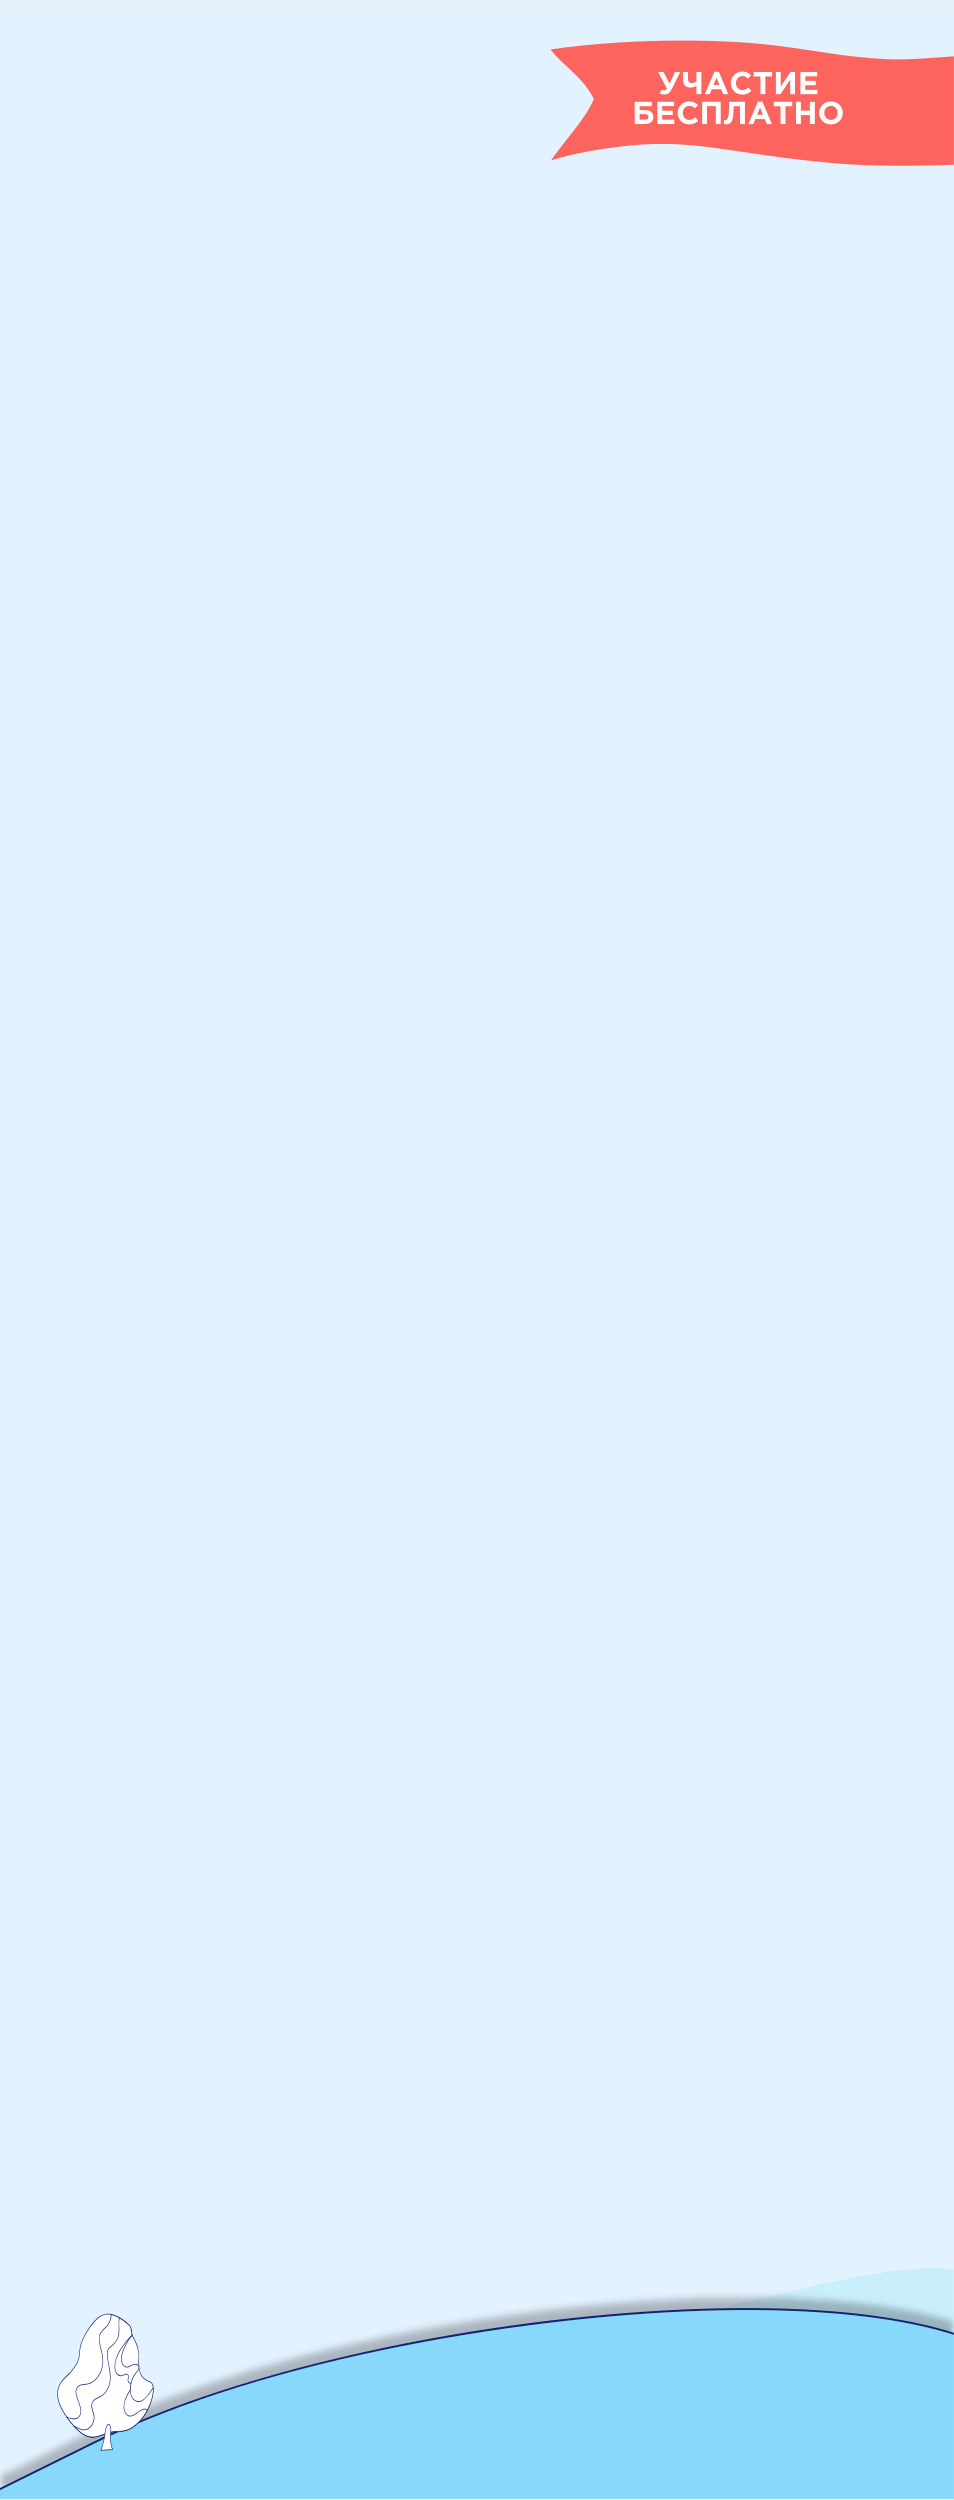
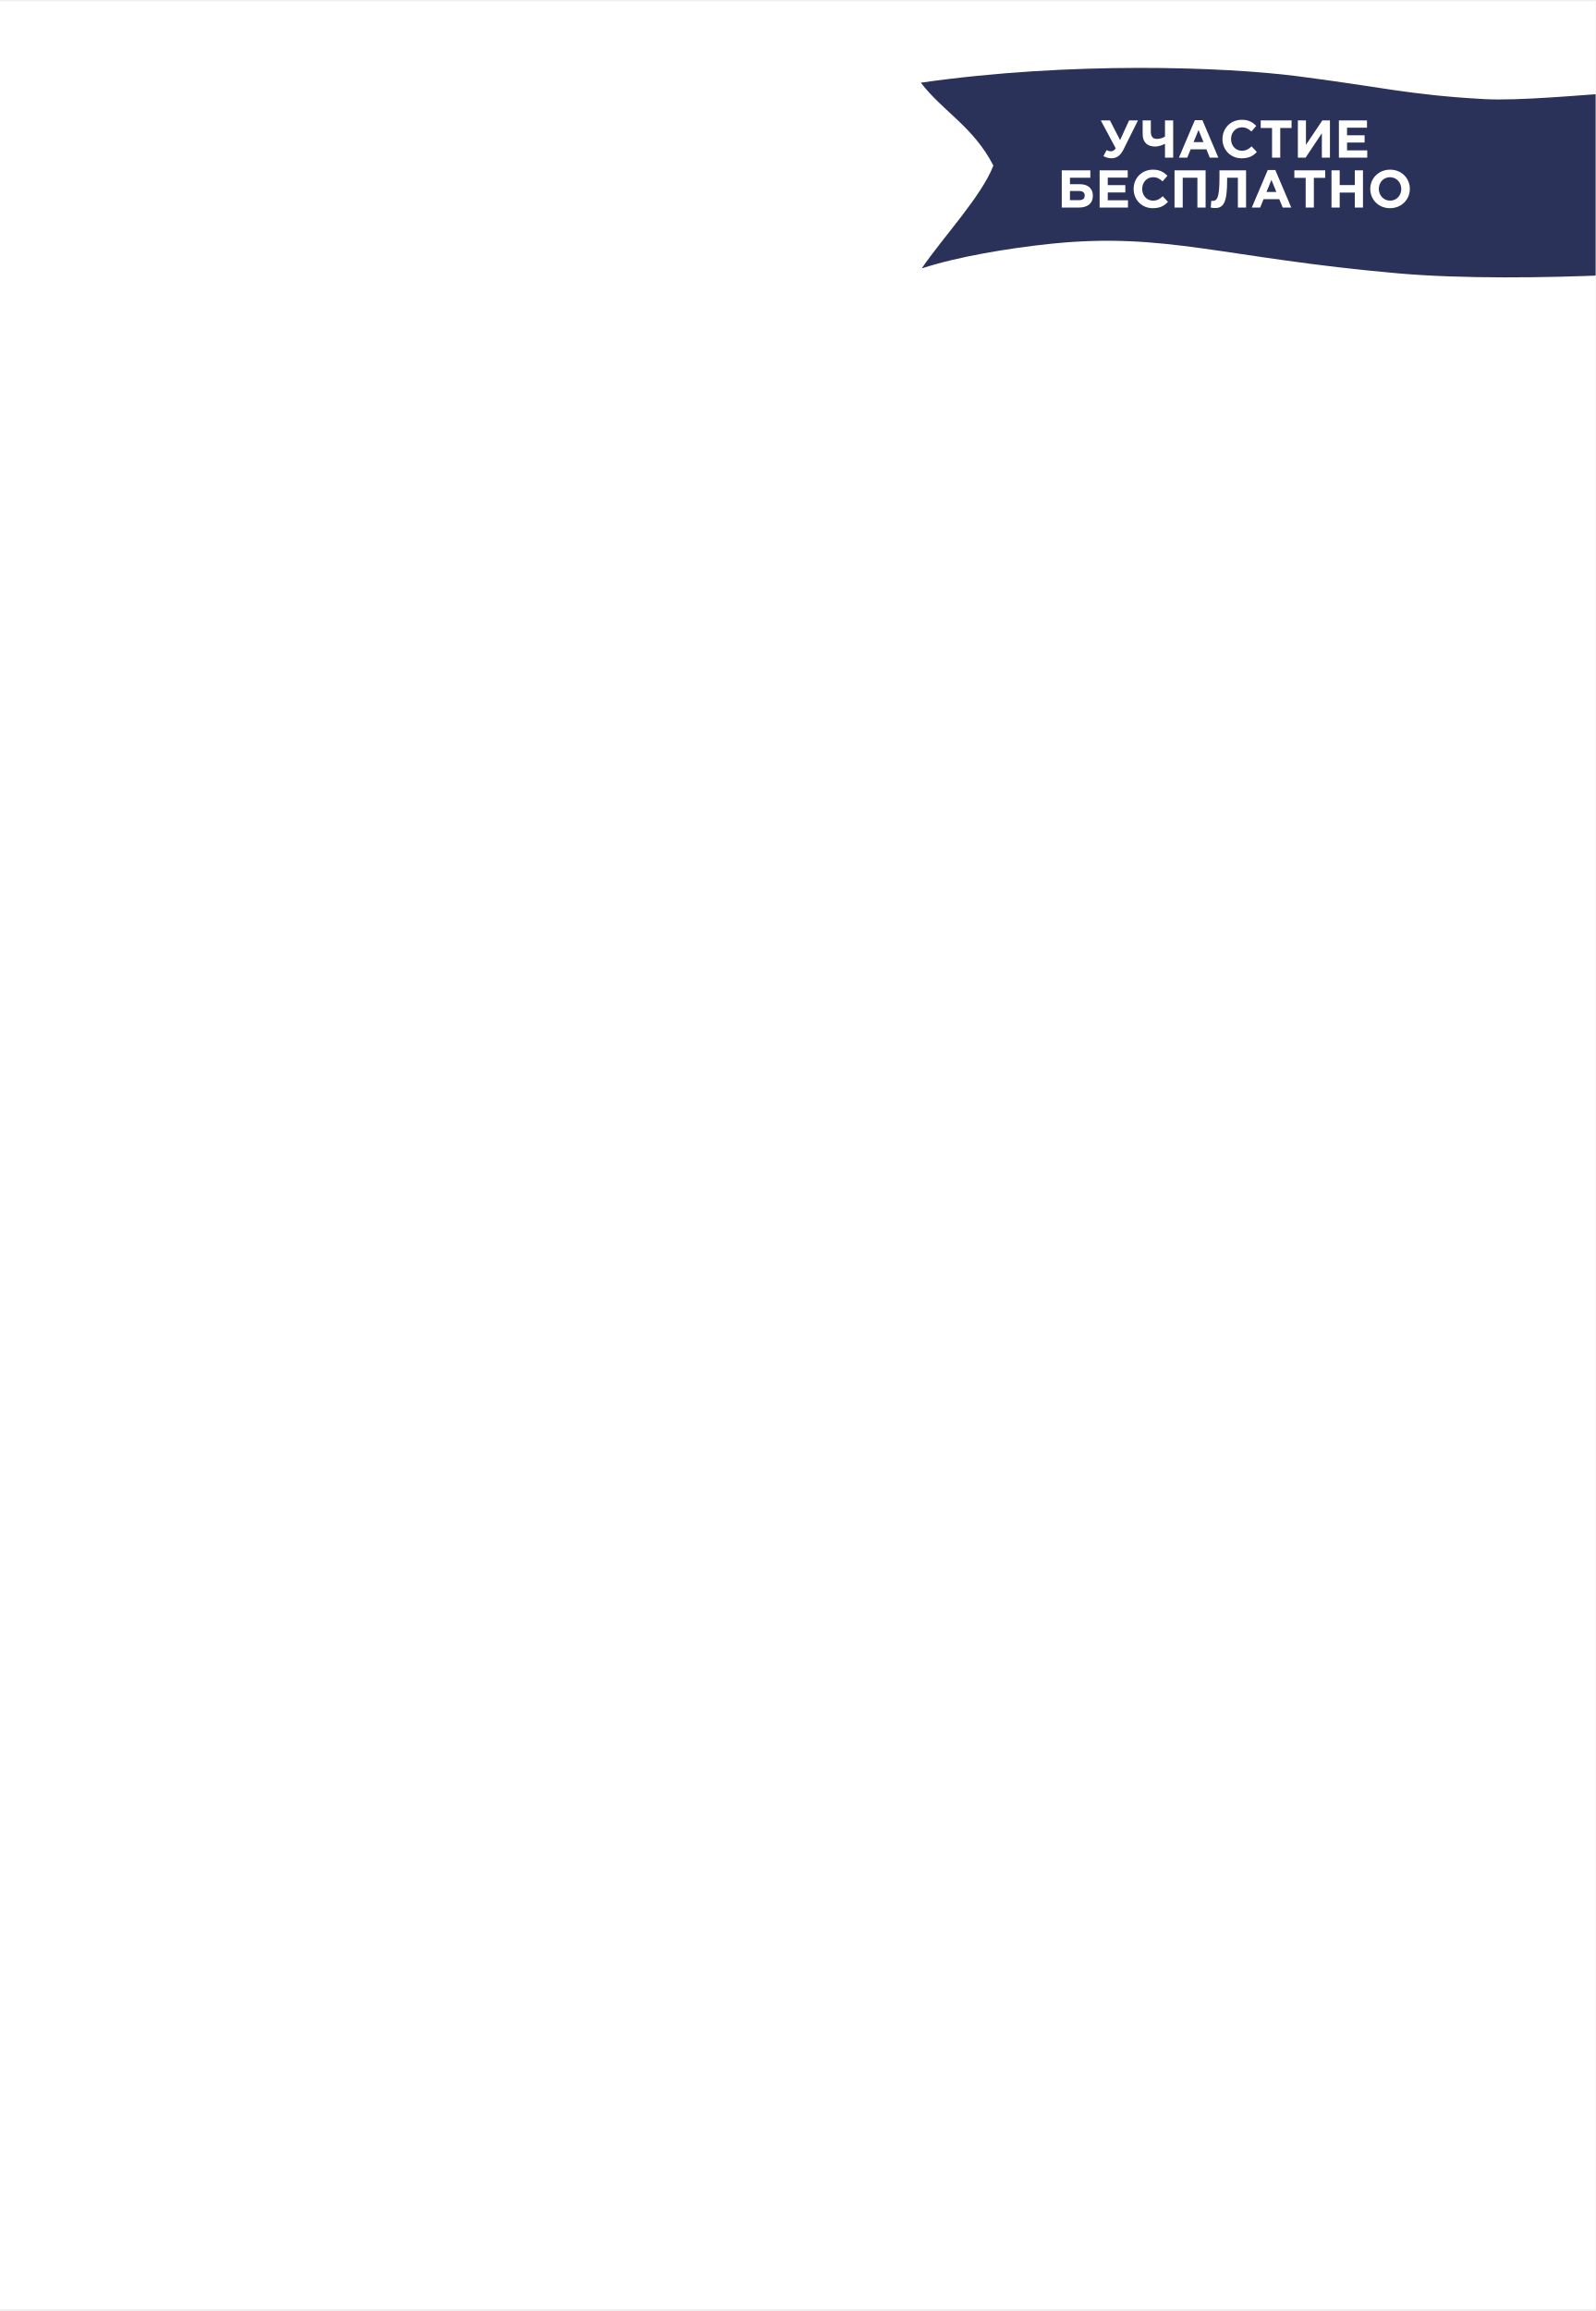
- <svg xmlns="http://www.w3.org/2000/svg" width="480" height="1258" viewBox="0 0 480 1258" fill="none">
-   <g clip-path="url(#clip0_1088_10213)">
-     <rect width="480" height="1257" transform="translate(0 0.417236)" fill="#E3F2FF" />
-     <path d="M-24.64 1626.42C-24.64 1626.42 -99.434 1359.81 7.872 1296.05C115.178 1232.28 355.854 1156.44 447.813 1142.96C539.771 1129.48 596.188 1207.1 597 1271.87L-24.64 1626.42Z" fill="#CAEFFC" />
-     <g filter="url(#filter0_d_1088_10213)">
-       <path d="M526.759 1258.53C501.264 1310.09 424.374 1303.01 354.951 1306.09C300.393 1308.48 197.4 1409.56 56.998 1495.74C-84.966 1582.93 -216.961 1486.17 -213.949 1419.3C-210.934 1351.11 -142.14 1323.01 47.708 1229.12C182.289 1162.57 467.784 1135.26 518.54 1196.89C533.404 1215.21 537.957 1236.22 526.759 1258.53Z" fill="#88D8FC" />
-     </g>
-     <path d="M-187.95 1478.24C-205.557 1459.2 -214.788 1438.38 -213.947 1419.6C-210.896 1350.25 -139.536 1321.32 47.7 1228.38C111.717 1196.6 213.91 1171.91 314.388 1163.97C418.889 1155.72 495.13 1167.74 518.434 1196.15C527.085 1206.85 533.749 1220.1 532.932 1236.04C532.359 1244.21 530.206 1252.02 526.7 1258.65C504.882 1302.96 447.002 1304.27 385.727 1305.65C332.934 1306.87 330.743 1301.74 207.599 1392.66C163.562 1425.17 113.649 1462.02 57.251 1496.78C-36.614 1554.67 -135.946 1534.16 -187.95 1478.24ZM362.509 1162.55C267.767 1164.4 133.838 1186.68 47.942 1229.34C-139.721 1322.53 -210.207 1351.31 -213.21 1419.66C-216.185 1486.01 -84.803 1583.29 56.951 1495.86C113.328 1461.11 163.226 1424.27 207.249 1391.77C330.279 1300.95 333.524 1305.82 385.716 1304.64C446.796 1303.26 504.487 1301.96 526.092 1258.07C529.525 1251.59 531.632 1243.96 532.191 1235.97C533.006 1220.29 526.35 1207.32 517.948 1196.9C498.516 1173.22 441.832 1161.01 362.509 1162.55Z" fill="#0F2572" />
-     <path d="M75.529 1198.62C67.343 1195.52 70.862 1188.23 69.249 1181.3C68.433 1177.82 66.254 1175.87 66.159 1173.57C66.151 1173.56 66.151 1173.56 66.159 1173.55C66.141 1173.48 66.126 1173.4 66.114 1173.32C65.329 1168.26 57.629 1164.17 53.607 1164.44C49.482 1164.72 45.54 1170.15 43.082 1174.44C37.48 1184.23 42.834 1184.79 36 1193.11C34.202 1196.33 21.79 1200.91 35.236 1218.47C37.331 1221.24 39.771 1223.53 42.455 1225.25C47.827 1228.33 52.371 1224.03 57.621 1223.51C62.701 1222.98 66.146 1224.29 72.587 1215.44C75.663 1211.28 79.327 1200.07 75.529 1198.62Z" fill="white" />
-     <path d="M47.085 1226.51C42.028 1226.86 38.506 1222.51 35.131 1218.61C33.605 1216.7 32.22 1214.61 30.995 1212.37C24.436 1199.88 34.528 1195.44 35.882 1193C42.667 1184.74 37.351 1184.14 42.966 1174.33C46.395 1168.34 50.551 1163.15 56.069 1164.48C58.509 1165.04 65.465 1168.16 66.258 1173.28C66.683 1176.34 68.578 1177.77 69.388 1181.25C71.037 1188.31 67.486 1195.38 75.57 1198.44C78.4 1199.52 77.132 1205.7 75.821 1209.35C73.814 1214.86 70.404 1219.32 66.154 1221.99C63.431 1223.29 60.534 1223.86 57.635 1223.69C54.008 1224.06 50.652 1226.27 47.085 1226.51ZM35.397 1218.42C46.149 1232.14 49.583 1223.51 59.405 1223.22C61.308 1223.4 63.219 1223.04 65.004 1222.18C74.712 1217.84 79.672 1200.4 75.488 1198.81C69.69 1196.6 69.658 1192.24 69.624 1187.61C69.928 1184.02 69.178 1180.42 67.523 1177.51C66.81 1176.39 66.299 1175.07 66.029 1173.67C66.012 1173.63 66.004 1173.59 66.008 1173.55C65.992 1173.49 65.98 1173.42 65.971 1173.35C65.198 1168.37 57.543 1164.36 53.617 1164.63C49.332 1164.92 45.254 1170.97 43.203 1174.55C37.614 1184.3 43.001 1184.85 36.1 1193.25C34.055 1196.94 21.904 1200.86 35.324 1218.32C35.354 1218.35 35.38 1218.38 35.397 1218.42Z" fill="#0F2572" />
-     <path d="M66.094 1221.82C66.077 1221.81 66.07 1221.82 66.062 1221.83C63.366 1223.12 60.494 1223.69 57.622 1223.51C51.962 1224.07 47.594 1228.74 41.619 1224.74C39.291 1223.01 37.146 1220.91 35.236 1218.47C31.423 1213.49 34.778 1218.43 38.493 1216.93C39.047 1216.75 39.548 1216.37 39.935 1215.83C40.321 1215.29 40.577 1214.62 40.669 1213.89C41.087 1209.95 36.728 1204.68 38.743 1201.5C39.9 1199.67 42.385 1199.98 44.407 1199.57C46.77 1198.91 48.84 1197.09 50.181 1194.51C51.523 1191.92 52.03 1188.77 51.597 1185.71C50.96 1181.68 48.862 1177.26 50.658 1173.91C52.236 1170.98 54.995 1171.72 56.039 1164.66C59.212 1165.59 62.198 1167.36 64.803 1169.87C66.414 1171.34 65.722 1172.95 66.531 1175.08C64.247 1177.63 60.789 1183.57 61.073 1187.43C61.111 1188.32 61.381 1189.16 61.839 1189.83C62.297 1190.5 62.916 1190.95 63.598 1191.11C64.754 1191 65.881 1190.59 66.918 1189.93C68.025 1189.47 69.586 1189.72 69.85 1191.01C70.065 1192.07 69.209 1193.07 68.526 1193.94C67.424 1195.23 66.59 1196.86 66.1 1198.67C65.611 1200.49 65.48 1202.43 65.721 1204.32C65.873 1205.17 66.181 1205.95 66.618 1206.61C67.056 1207.27 67.61 1207.78 68.234 1208.11C68.859 1208.43 69.535 1208.56 70.205 1208.48C70.876 1208.4 71.522 1208.11 72.089 1207.65C74.04 1206.03 75.737 1203.95 77.092 1201.53C77.674 1207.03 73.228 1217.53 66.094 1221.82Z" fill="white" />
-     <path d="M41.976 1225.18C38.725 1222.92 35.827 1219.91 33.427 1216.3C33.405 1216.27 33.392 1216.23 33.391 1216.19C33.389 1216.14 33.399 1216.1 33.418 1216.07C33.438 1216.03 33.466 1216.01 33.498 1216C33.53 1215.99 33.564 1215.99 33.594 1216C35.097 1216.97 36.814 1217.24 38.452 1216.76C38.98 1216.59 39.459 1216.23 39.828 1215.71C40.197 1215.2 40.44 1214.56 40.527 1213.87C40.933 1209.99 36.54 1204.68 38.63 1201.38C39.833 1199.48 42.382 1199.79 44.382 1199.39C46.706 1198.73 48.741 1196.95 50.06 1194.4C51.379 1191.86 51.88 1188.75 51.456 1185.75C50.806 1181.71 48.703 1177.22 50.539 1173.8C51.472 1172.52 52.529 1171.39 53.684 1170.44C55.966 1167.82 55.566 1164.39 56.065 1164.48C59.26 1165.41 62.266 1167.19 64.889 1169.71C65.321 1170.16 65.67 1170.72 65.911 1171.35C66.151 1171.99 66.277 1172.69 66.279 1173.4C66.284 1173.43 66.291 1173.46 66.299 1173.5C66.309 1173.59 66.324 1173.68 66.343 1173.77C66.413 1174.15 66.506 1174.52 66.621 1174.88L66.662 1175C66.676 1175.04 66.68 1175.08 66.674 1175.12C66.668 1175.16 66.651 1175.2 66.627 1175.22C64.38 1177.73 60.943 1183.64 61.218 1187.41C61.256 1188.25 61.512 1189.06 61.946 1189.7C62.379 1190.33 62.966 1190.77 63.612 1190.93C65.46 1191.15 67.309 1188.5 69.319 1189.91C69.481 1190.02 69.625 1190.16 69.741 1190.34C69.858 1190.52 69.943 1190.73 69.994 1190.96C70.43 1193.12 67.392 1194.1 66.069 1199.35C65.251 1202.67 65.681 1206.44 68.116 1207.84C72.643 1210.42 76.588 1201.15 77.133 1201.35C77.319 1201.43 77.274 1202.48 77.263 1202.73C77.026 1210.92 70.152 1221.72 62.977 1223.24C58.574 1224.21 59.286 1222.62 52.45 1225.11C48.534 1226.53 45.652 1227.41 41.976 1225.18ZM35.397 1218.42C46.042 1231.67 49.488 1224.14 57.611 1223.32C60.085 1223.42 62.557 1223.04 64.944 1222.2C64.962 1222.19 64.981 1222.18 65.001 1222.18C65.289 1222.04 65.608 1221.88 66.007 1221.66C71.158 1219.06 77.263 1209.02 76.976 1202C72.204 1209.41 69.855 1209.24 67.999 1208.18C64.594 1206.24 64.322 1198.9 68.542 1193.65C69.174 1192.86 69.891 1191.95 69.712 1191.05C69.672 1190.88 69.604 1190.71 69.512 1190.57C69.42 1190.43 69.306 1190.32 69.177 1190.24C67.307 1188.91 65.547 1191.53 63.587 1191.3C62.873 1191.13 62.223 1190.66 61.741 1189.96C61.259 1189.26 60.972 1188.38 60.926 1187.44C60.641 1183.57 64.03 1177.66 66.354 1175.03C66.194 1174.58 66.079 1174.1 66.014 1173.61L66.019 1173.61L66.014 1173.59C65.812 1172.7 65.956 1171.16 64.722 1170.02C62.168 1167.57 59.253 1165.83 56.155 1164.88C56.034 1166.32 55.656 1167.69 55.051 1168.91C54.446 1170.12 53.629 1171.14 52.666 1171.89C48.077 1175.9 50.746 1179.42 51.738 1185.67C52.18 1188.78 51.665 1191.99 50.301 1194.61C48.938 1197.24 46.832 1199.09 44.43 1199.76C42.445 1200.16 39.965 1199.87 38.86 1201.62C36.919 1204.67 41.243 1209.91 40.814 1213.92C40.721 1214.68 40.456 1215.39 40.051 1215.95C39.647 1216.52 39.121 1216.93 38.54 1217.11C35.106 1218.5 32.427 1214.55 35.324 1218.32C35.354 1218.35 35.379 1218.38 35.397 1218.42Z" fill="#0F2572" />
-     <path d="M73.954 1212.58L74.041 1213.05C73.606 1213.89 73.12 1214.69 72.587 1215.44C70.787 1218.14 68.563 1220.32 66.062 1221.83C63.366 1223.12 60.495 1223.69 57.622 1223.51C50.069 1224.26 46.476 1231.03 37.062 1220.64C38.264 1221.39 39.512 1222.01 40.793 1222.5C41.517 1222.75 42.274 1222.79 43.013 1222.64C43.752 1222.48 44.456 1222.12 45.079 1221.58C45.702 1221.05 46.229 1220.35 46.626 1219.53C47.023 1218.72 47.281 1217.8 47.381 1216.85C47.426 1214.55 45.835 1212.15 46.168 1209.91C46.572 1207.23 49.27 1206.77 51.209 1205.52C52.331 1204.75 53.298 1203.66 54.031 1202.32C54.764 1200.99 55.243 1199.45 55.43 1197.83C55.924 1193.35 54.073 1188.98 53.971 1184.5C53.914 1182.48 54.431 1181.88 55.706 1180.86C62.278 1175.53 58.794 1171.63 60.131 1166.37C61.77 1167.35 63.334 1168.52 64.803 1169.87C66.315 1171.25 65.909 1173.28 66.16 1173.57C66.16 1173.58 66.16 1173.59 66.162 1173.59C66.164 1173.6 66.166 1173.6 66.169 1173.6C66.172 1173.68 66.184 1173.75 66.203 1173.82C66.441 1175.05 66.617 1174.72 66.076 1175.31C63.343 1178.48 59.984 1182.12 58.389 1187.21C57.771 1188.9 57.625 1190.81 57.974 1192.63C58.172 1193.52 58.606 1194.29 59.201 1194.81C59.796 1195.33 60.515 1195.57 61.232 1195.48C61.83 1195.35 62.4 1194.93 62.996 1194.75C63.593 1194.58 64.342 1194.73 64.573 1195.39C64.84 1196.14 64.346 1197.03 64.396 1197.86C64.46 1198.82 65.128 1199.21 65.931 1199.29C65.795 1199.82 65.694 1200.37 65.631 1200.92C65.362 1203.07 65.847 1202.01 65.108 1203.29C63.59 1205.47 62.623 1208.19 62.335 1211.09C62.29 1211.74 62.359 1212.39 62.538 1213C62.716 1213.6 63 1214.15 63.367 1214.59C63.735 1215.04 64.175 1215.37 64.657 1215.56C65.138 1215.75 65.647 1215.8 66.146 1215.7C68.644 1215.07 71.563 1211.16 73.954 1212.58Z" fill="white" />
-     <path d="M36.964 1220.78C36.938 1220.75 36.921 1220.71 36.916 1220.67C36.912 1220.62 36.919 1220.58 36.938 1220.54C36.956 1220.5 36.985 1220.47 37.018 1220.46C37.051 1220.45 37.087 1220.45 37.119 1220.47C38.316 1221.2 39.556 1221.82 40.827 1222.32C41.53 1222.56 42.265 1222.61 42.983 1222.45C43.7 1222.3 44.384 1221.95 44.99 1221.43C45.596 1220.92 46.109 1220.24 46.496 1219.45C46.883 1218.66 47.135 1217.77 47.235 1216.84C47.279 1214.57 45.676 1212.19 46.025 1209.88C46.449 1207.08 49.203 1206.6 51.144 1205.35C52.245 1204.6 53.193 1203.52 53.913 1202.21C54.632 1200.9 55.103 1199.39 55.287 1197.81C55.826 1192.87 52.935 1185.52 54.075 1182.52C54.45 1181.74 54.989 1181.11 55.631 1180.7C59.592 1177.48 59.816 1175.36 59.709 1170.88C59.685 1169.92 59.659 1166.43 60.068 1166.2C61.776 1167.12 63.393 1168.31 64.888 1169.71C65.247 1170.05 65.547 1170.48 65.769 1170.97C65.99 1171.47 66.129 1172.02 66.175 1172.58C66.174 1172.56 66.187 1172.66 66.186 1172.65C66.195 1172.86 66.25 1173.2 66.278 1173.4C66.281 1173.42 66.303 1173.52 66.304 1173.53C66.326 1173.62 66.308 1173.65 66.338 1173.76C66.407 1174.11 66.492 1174.45 66.592 1174.79C66.811 1175.58 60.801 1180.01 58.521 1187.28C57.908 1188.93 57.764 1190.8 58.114 1192.57C58.304 1193.41 58.716 1194.15 59.28 1194.65C59.844 1195.14 60.524 1195.37 61.205 1195.3C61.785 1195.16 62.363 1194.75 62.965 1194.57C63.279 1194.44 63.618 1194.44 63.931 1194.57C64.245 1194.7 64.516 1194.97 64.704 1195.31C65.006 1196.15 64.489 1197.04 64.542 1197.84C64.605 1198.77 65.338 1199.04 65.943 1199.11C65.965 1199.11 65.986 1199.12 66.005 1199.13C66.024 1199.15 66.04 1199.17 66.052 1199.19C66.064 1199.21 66.073 1199.24 66.076 1199.27C66.079 1199.29 66.078 1199.32 66.072 1199.35C65.807 1200.38 65.677 1201.45 65.688 1202.53C65.7 1203.02 62.496 1207.06 62.484 1211.1C62.467 1211.79 62.571 1212.48 62.788 1213.11C63.005 1213.75 63.33 1214.31 63.739 1214.77C66.868 1218.06 70.606 1210.4 74.017 1212.41C74.103 1212.46 74.12 1212.66 74.138 1212.78L74.18 1213.01C74.31 1213.66 70.374 1219.47 66.154 1221.99C66.144 1222 66.133 1222 66.122 1222.01C64.029 1223.27 61.718 1223.82 59.411 1223.6C49.878 1223.88 46.858 1231.64 36.964 1220.78ZM37.954 1221.35C47.034 1230.77 50.189 1223.49 59.404 1223.22C61.305 1223.37 63.21 1223.02 65 1222.18C69.874 1219.86 73.982 1213.51 73.83 1212.71C70.584 1210.96 66.825 1218.53 63.555 1215.06C63.113 1214.57 62.761 1213.96 62.525 1213.27C62.289 1212.59 62.175 1211.84 62.19 1211.09C62.471 1208.15 63.448 1205.39 64.989 1203.18C65.686 1201.97 65.212 1203.05 65.486 1200.89C65.541 1200.4 65.625 1199.92 65.738 1199.46C64.835 1199.3 64.31 1198.75 64.25 1197.87C64.199 1197.06 64.674 1196.12 64.441 1195.47C64.239 1194.91 63.573 1194.77 63.029 1194.94C62.352 1195.28 61.65 1195.54 60.933 1195.71C58.657 1195.87 56.553 1192.56 58.255 1187.14C59.807 1182.17 62.928 1178.69 65.975 1175.17C66.428 1174.68 66.266 1174.98 66.061 1173.87C65.723 1172.76 66.063 1171.26 64.721 1170.02C63.302 1168.72 61.796 1167.58 60.221 1166.63C59.07 1171.74 62.3 1175.82 55.743 1181.05C54.506 1182.04 54.07 1182.59 54.119 1184.49C54.215 1188.98 56.075 1193.3 55.575 1197.86C55.383 1199.51 54.894 1201.07 54.147 1202.43C53.4 1203.79 52.415 1204.91 51.272 1205.69C47.866 1207.88 45.065 1207.53 46.885 1213.56C47.31 1214.45 47.532 1215.47 47.527 1216.52C47.521 1217.56 47.288 1218.58 46.853 1219.46C46.255 1220.79 45.334 1221.82 44.232 1222.4C43.131 1222.99 41.911 1223.09 40.76 1222.69C39.798 1222.34 38.859 1221.9 37.954 1221.35Z" fill="#0F2572" />
-     <path d="M56.687 1232.61L50.738 1233.01C51.94 1229.87 52.719 1226.48 53.041 1223C53.116 1222.43 53.71 1219.76 54.844 1220.01C54.941 1220.03 55.701 1220.5 55.776 1222.33C55.848 1224.09 54.972 1229.01 56.687 1232.61Z" fill="white" />
-     <path d="M56.694 1232.8L50.747 1233.2C50.721 1233.2 50.695 1233.19 50.672 1233.18C50.649 1233.16 50.63 1233.14 50.617 1233.11C50.34 1232.59 51.827 1231.86 52.823 1223.56C53.441 1218.68 55.782 1218.88 55.924 1222.33C55.998 1224.14 55.124 1228.97 56.813 1232.51C56.826 1232.54 56.833 1232.57 56.833 1232.6C56.834 1232.64 56.828 1232.67 56.816 1232.7C56.804 1232.73 56.786 1232.75 56.765 1232.77C56.744 1232.79 56.719 1232.8 56.694 1232.8ZM50.991 1232.81L56.439 1232.44C54.86 1228.8 55.701 1224.05 55.631 1222.35C55.558 1220.57 54.822 1220.2 54.817 1220.19C53.966 1219.99 53.314 1222 53.184 1223.03C52.875 1226.42 52.134 1229.73 50.991 1232.81Z" fill="#0F2572" />
-     <path d="M277 24.866C322.292 18.392 368.51 20.138 390.075 22.888C415.568 26.14 424.024 28.58 446.592 29.808C466.652 30.9 519.96 23.071 513.135 28.96C504.239 36.636 506.672 66.7 519.957 79.235C521.889 81.058 458.758 85.572 420.507 82.201C367.772 77.553 350.794 69.758 316.167 73.304C303.34 74.648 288.137 77.165 277.272 80.718C283.631 71.383 295.291 58.996 298.824 49.794C292.818 38.114 283.631 33.513 277 24.866Z" fill="#FC645D" />
+ <svg xmlns="http://www.w3.org/2000/svg" width="480" height="695" viewBox="0 0 480 695" fill="none">
+   <g clip-path="url(#clip0_1951_4820)">
+     <rect width="480" height="694" transform="translate(0 0.417236)" fill="white" />
+     <path d="M277 24.866C322.292 18.392 368.51 20.138 390.075 22.888C415.568 26.14 424.024 28.58 446.592 29.808C466.652 30.9 519.96 23.071 513.135 28.96C504.239 36.636 506.672 66.7 519.957 79.235C521.889 81.058 458.758 85.572 420.507 82.201C367.772 77.553 350.794 69.758 316.167 73.304C303.34 74.648 288.137 77.165 277.272 80.718C283.631 71.383 295.291 58.996 298.824 49.794C292.818 38.114 283.631 33.513 277 24.866Z" fill="#2A325A" />
    <path d="M336.939 42.137L339.643 36.217H342.315L338.011 44.873C337.035 46.825 335.915 47.593 334.347 47.593C333.387 47.593 332.635 47.337 331.931 46.937L332.891 45.129C333.339 45.401 333.787 45.497 334.219 45.497C334.667 45.497 335.179 45.289 335.627 44.601L331.147 36.217H333.899L336.939 42.137ZM350.449 47.417V43.241C349.697 43.609 348.625 44.073 347.489 44.073C345.265 44.073 343.729 42.905 343.729 40.313V36.217H346.193V39.593C346.193 40.985 346.737 41.769 348.001 41.769C348.993 41.769 349.937 41.449 350.449 41.049V36.217H352.913V47.417H350.449ZM354.634 47.417L359.434 36.137H361.706L366.506 47.417H363.93L362.906 44.905H358.17L357.146 47.417H354.634ZM359.05 42.729H362.026L360.538 39.097L359.05 42.729ZM373.483 47.609C370.187 47.609 367.739 45.065 367.739 41.817C367.739 38.633 370.139 36.025 373.579 36.025C375.691 36.025 376.875 36.825 377.915 37.849L376.443 39.545C375.579 38.761 374.843 38.297 373.563 38.297C371.675 38.297 370.315 39.865 370.315 41.817C370.315 43.737 371.643 45.337 373.563 45.337C374.843 45.337 375.627 44.825 376.507 44.025L378.075 45.705C376.923 46.937 375.643 47.609 373.483 47.609ZM382.655 47.417V38.489H379.247V36.217H388.527V38.489H385.119V47.417H382.655ZM400.07 36.217V47.417H397.638V40.073L392.742 47.417H390.422V36.217H392.854V43.561L397.782 36.217H400.07ZM402.766 47.417V36.217H411.214V38.409H405.214V40.681H410.494V42.873H405.214V45.225H411.294V47.417H402.766ZM321.863 53.441V55.393H324.823C327.351 55.393 328.759 56.769 328.759 58.865C328.759 61.153 327.175 62.417 324.583 62.417H319.399V51.217H327.991V53.441H321.863ZM324.567 57.441H321.863V60.193H324.583C325.735 60.193 326.295 59.745 326.295 58.769C326.295 57.905 325.735 57.441 324.567 57.441ZM330.789 62.417V51.217H339.237V53.409H333.237V55.681H338.517V57.873H333.237V60.225H339.317V62.417H330.789ZM346.756 62.609C343.46 62.609 341.012 60.065 341.012 56.817C341.012 53.633 343.412 51.025 346.852 51.025C348.964 51.025 350.148 51.825 351.188 52.849L349.716 54.545C348.852 53.761 348.116 53.297 346.836 53.297C344.948 53.297 343.588 54.865 343.588 56.817C343.588 58.737 344.916 60.337 346.836 60.337C348.116 60.337 348.9 59.825 349.78 59.025L351.348 60.705C350.196 61.937 348.916 62.609 346.756 62.609ZM353.321 62.417V51.217H362.665V62.417H360.201V53.441H355.785V62.417H353.321ZM366.84 51.217H374.84V62.417H372.376V53.441H369.144V54.289C369.144 60.881 368.072 62.561 365.512 62.561C365.112 62.561 364.52 62.497 364.216 62.417L364.376 60.385C364.488 60.401 364.6 60.417 364.76 60.417C366.088 60.417 366.84 59.569 366.84 53.537V51.217ZM376.564 62.417L381.364 51.137H383.636L388.436 62.417H385.86L384.836 59.905H380.1L379.076 62.417H376.564ZM380.98 57.729H383.956L382.468 54.097L380.98 57.729ZM392.772 62.417V53.489H389.364V51.217H398.644V53.489H395.236V62.417H392.772ZM400.539 62.417V51.217H403.003V55.649H407.547V51.217H410.011V62.417H407.547V57.921H403.003V62.417H400.539ZM418.136 62.609C414.68 62.609 412.2 60.033 412.2 56.817C412.2 53.633 414.712 51.025 418.168 51.025C421.624 51.025 424.104 53.601 424.104 56.817C424.104 60.001 421.592 62.609 418.136 62.609ZM418.168 60.337C420.152 60.337 421.528 58.769 421.528 56.817C421.528 54.897 420.12 53.297 418.136 53.297C416.152 53.297 414.776 54.865 414.776 56.817C414.776 58.737 416.184 60.337 418.168 60.337Z" fill="white" />
  </g>
  <defs>
-     <filter id="filter0_d_1088_10213" x="-218" y="1152.42" width="755" height="378" filterUnits="userSpaceOnUse" color-interpolation-filters="sRGB">
-       <feFlood flood-opacity="0" result="BackgroundImageFix" />
-       <feColorMatrix in="SourceAlpha" type="matrix" values="0 0 0 0 0 0 0 0 0 0 0 0 0 0 0 0 0 0 127 0" result="hardAlpha" />
-       <feOffset dy="-6" />
-       <feGaussianBlur stdDeviation="2" />
-       <feComposite in2="hardAlpha" operator="out" />
-       <feColorMatrix type="matrix" values="0 0 0 0 0 0 0 0 0 0 0 0 0 0 0 0 0 0 0.25 0" />
-       <feBlend mode="normal" in2="BackgroundImageFix" result="effect1_dropShadow_1088_10213" />
-       <feBlend mode="normal" in="SourceGraphic" in2="effect1_dropShadow_1088_10213" result="shape" />
-     </filter>
-     <clipPath id="clip0_1088_10213">
-       <rect width="480" height="1257" fill="white" transform="translate(0 0.417236)" />
+     <clipPath id="clip0_1951_4820">
+       <rect width="480" height="694" fill="white" transform="translate(0 0.417236)" />
    </clipPath>
  </defs>
</svg>
